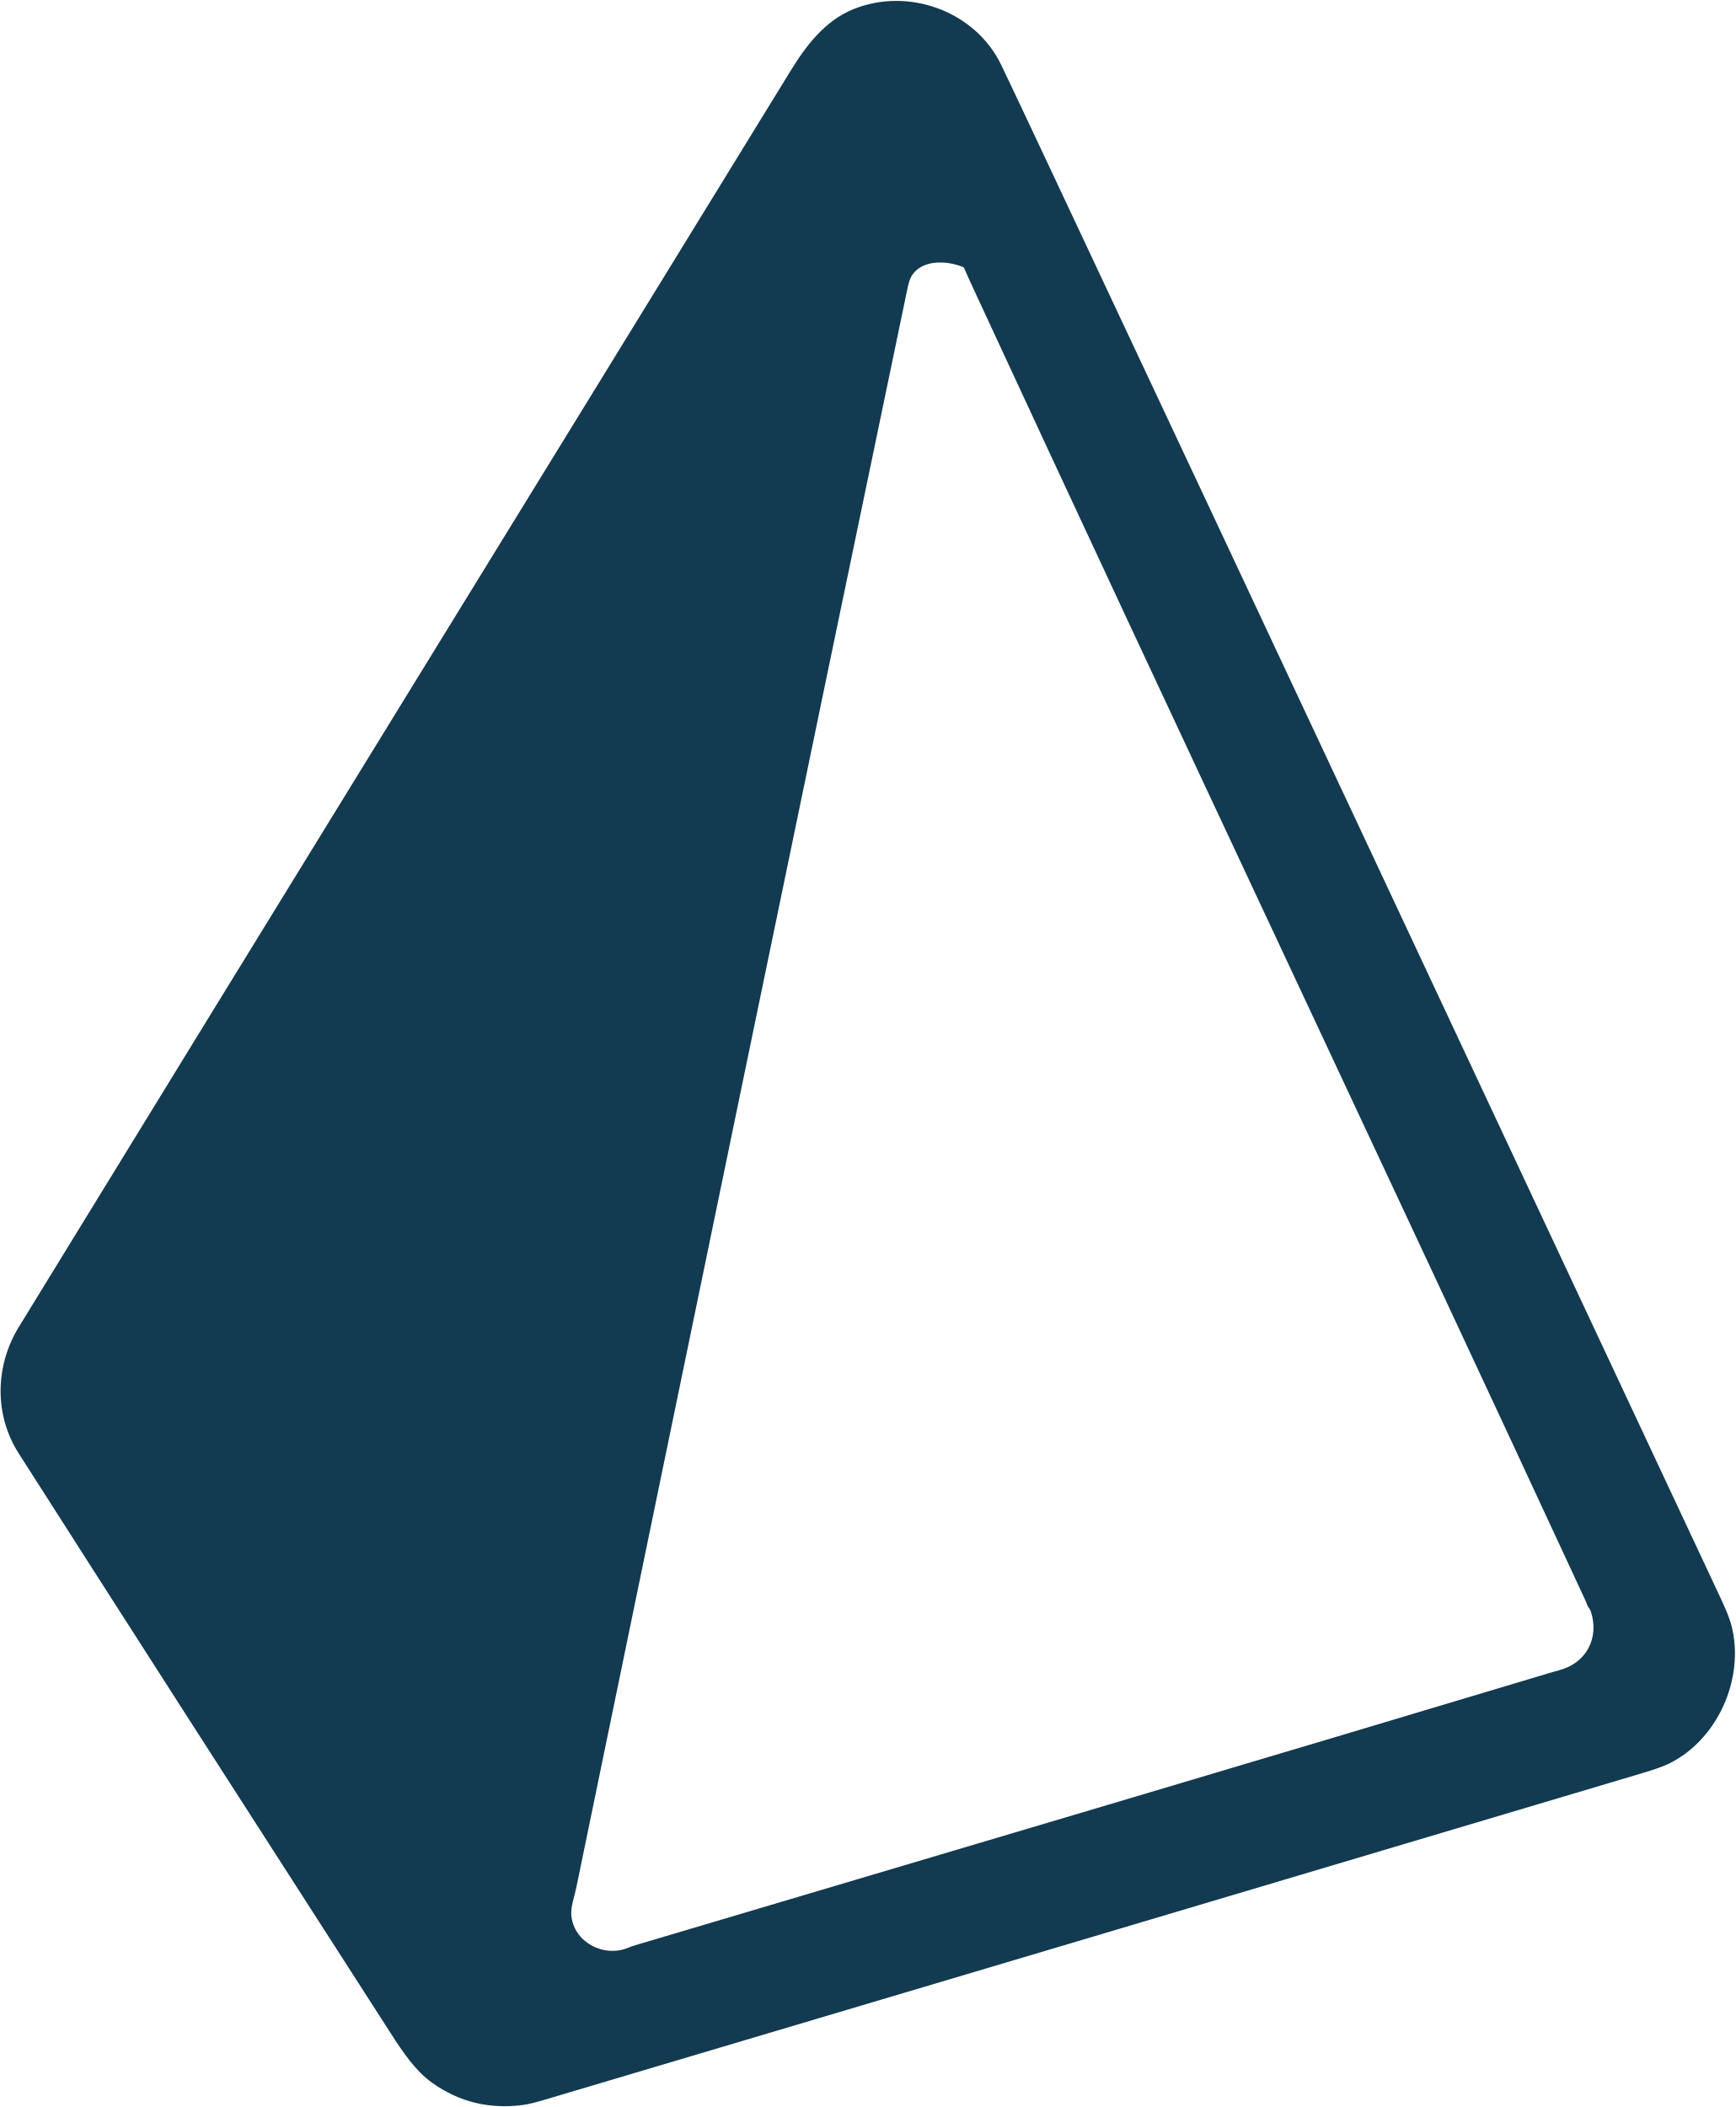
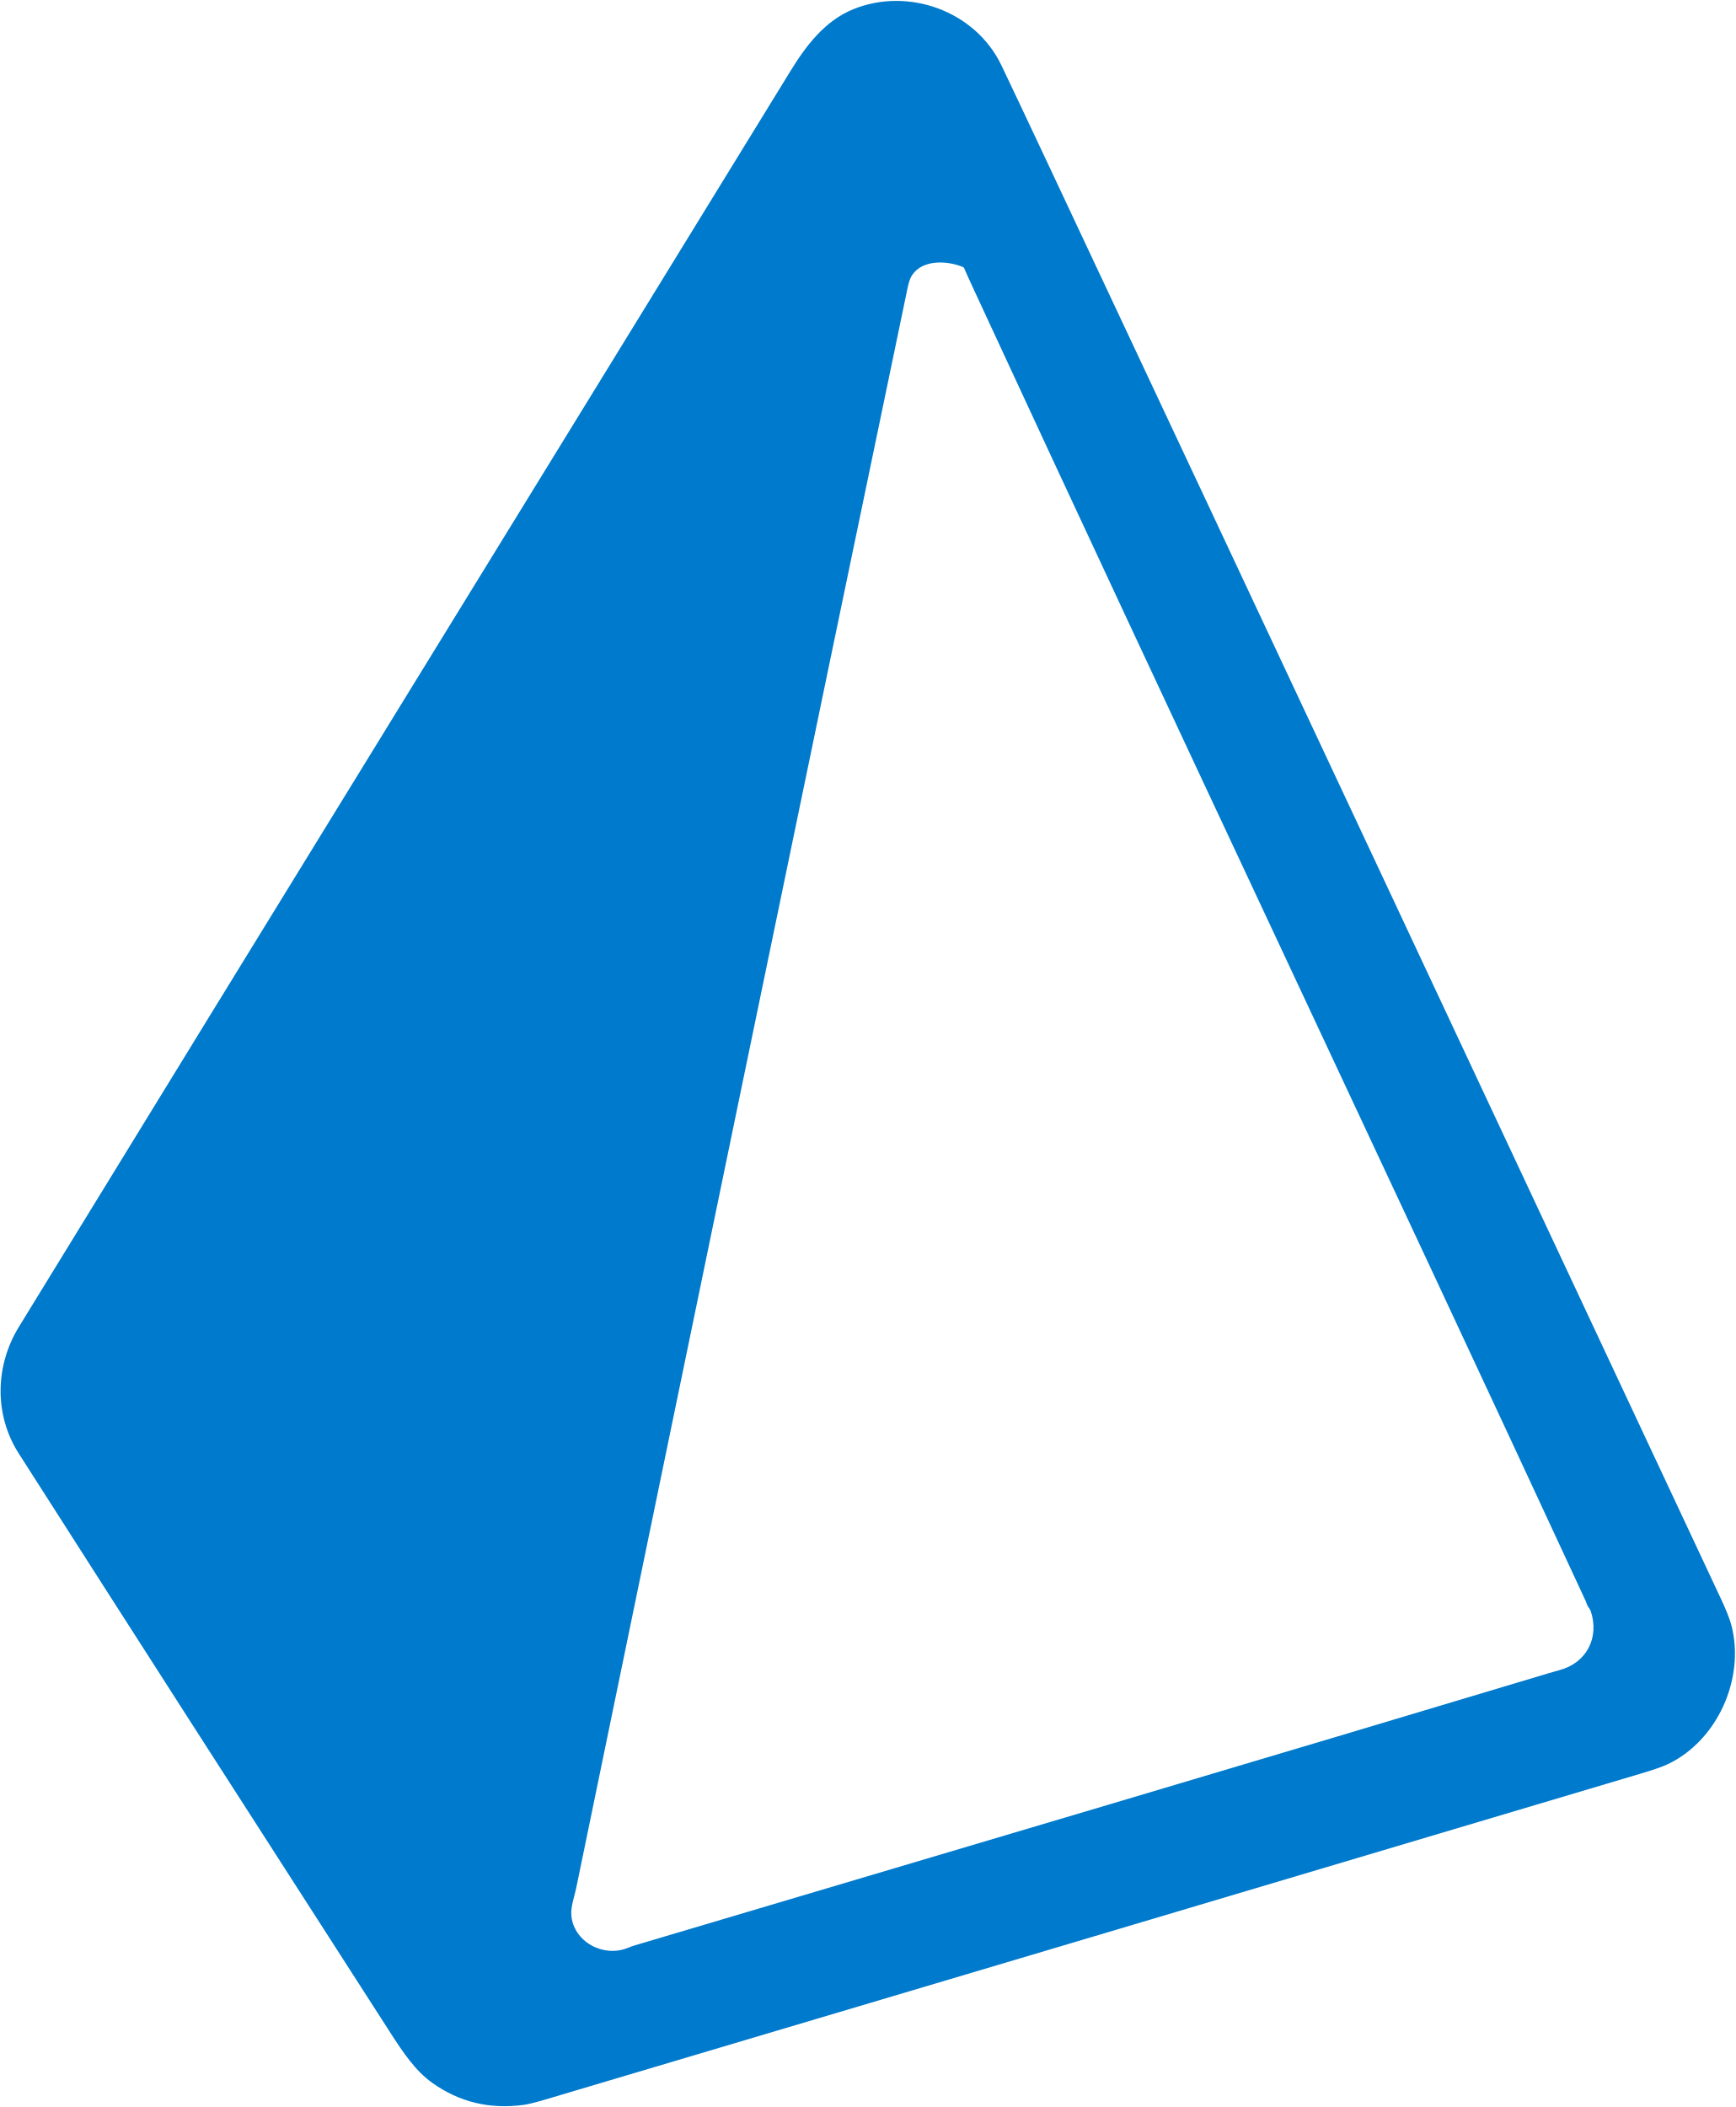
<svg xmlns="http://www.w3.org/2000/svg" version="1.1" viewBox="0 0 1206 1464">
-   <path fill="#123a50" d="   M 13.06 922.05   C 191.48 630.94 370.65 340.28 549.31 49.31   C 560.09 31.75 573.18 14.43 592.95 6.40   C 631.10 -9.10 677.75 7.54 695.85 45.35   Q 705.58 65.68 726.68 110.57   C 883.41 443.97 1039.64 777.61 1196.01 1111.19   Q 1201.58 1123.06 1203.27 1129.78   C 1212.56 1166.57 1193.36 1209.38 1159.02 1225.77   Q 1153.67 1228.32 1140.17 1232.34   Q 759.46 1345.73 378.68 1458.89   Q 368.57 1461.90 363.73 1462.55   Q 328.48 1467.29 300.33 1447.19   C 288.70 1438.89 280.16 1426.21 271.41 1412.62   C 174.85 1262.58 86.06 1124.30 12.96 1009.80   C -4.24 982.85 -3.32 948.78 13.06 922.05   Z   M 440.97 1351.74   C 655.69 1287.95 891.73 1218.04 1076.69 1162.44   Q 1080.86 1161.18 1083.72 1160.43   C 1102.20 1155.53 1111.61 1138.20 1105.42 1119.51   C 1104.85 1117.79 1103.49 1116.71 1102.86 1115.00   Q 1102.00 1112.68 1101.95 1112.58   C 961.27 809.01 818.02 506.64 677.53 202.99   Q 671.77 190.55 669.93 186.24   A 1.26 1.21 88.9 0 0 669.28 185.59   C 658.45 181.07 641.39 180.09 633.92 191.01   Q 631.96 193.89 630.72 199.83   C 553.46 570.39 476.88 941.10 400.40 1311.83   C 399.14 1317.91 396.57 1324.84 396.99 1330.50   C 398.38 1349.29 419.46 1360.47 436.50 1353.35   Q 438.89 1352.35 440.97 1351.74   Z" />
+   <path fill="#007acc" d="   M 13.06 922.05   C 191.48 630.94 370.65 340.28 549.31 49.31   C 560.09 31.75 573.18 14.43 592.95 6.40   C 631.10 -9.10 677.75 7.54 695.85 45.35   Q 705.58 65.68 726.68 110.57   C 883.41 443.97 1039.64 777.61 1196.01 1111.19   Q 1201.58 1123.06 1203.27 1129.78   C 1212.56 1166.57 1193.36 1209.38 1159.02 1225.77   Q 1153.67 1228.32 1140.17 1232.34   Q 759.46 1345.73 378.68 1458.89   Q 368.57 1461.90 363.73 1462.55   Q 328.48 1467.29 300.33 1447.19   C 288.70 1438.89 280.16 1426.21 271.41 1412.62   C 174.85 1262.58 86.06 1124.30 12.96 1009.80   C -4.24 982.85 -3.32 948.78 13.06 922.05   Z   M 440.97 1351.74   C 655.69 1287.95 891.73 1218.04 1076.69 1162.44   Q 1080.86 1161.18 1083.72 1160.43   C 1102.20 1155.53 1111.61 1138.20 1105.42 1119.51   C 1104.85 1117.79 1103.49 1116.71 1102.86 1115.00   Q 1102.00 1112.68 1101.95 1112.58   C 961.27 809.01 818.02 506.64 677.53 202.99   Q 671.77 190.55 669.93 186.24   A 1.26 1.21 88.9 0 0 669.28 185.59   C 658.45 181.07 641.39 180.09 633.92 191.01   Q 631.96 193.89 630.72 199.83   C 553.46 570.39 476.88 941.10 400.40 1311.83   C 399.14 1317.91 396.57 1324.84 396.99 1330.50   C 398.38 1349.29 419.46 1360.47 436.50 1353.35   Q 438.89 1352.35 440.97 1351.74   Z" />
</svg>
